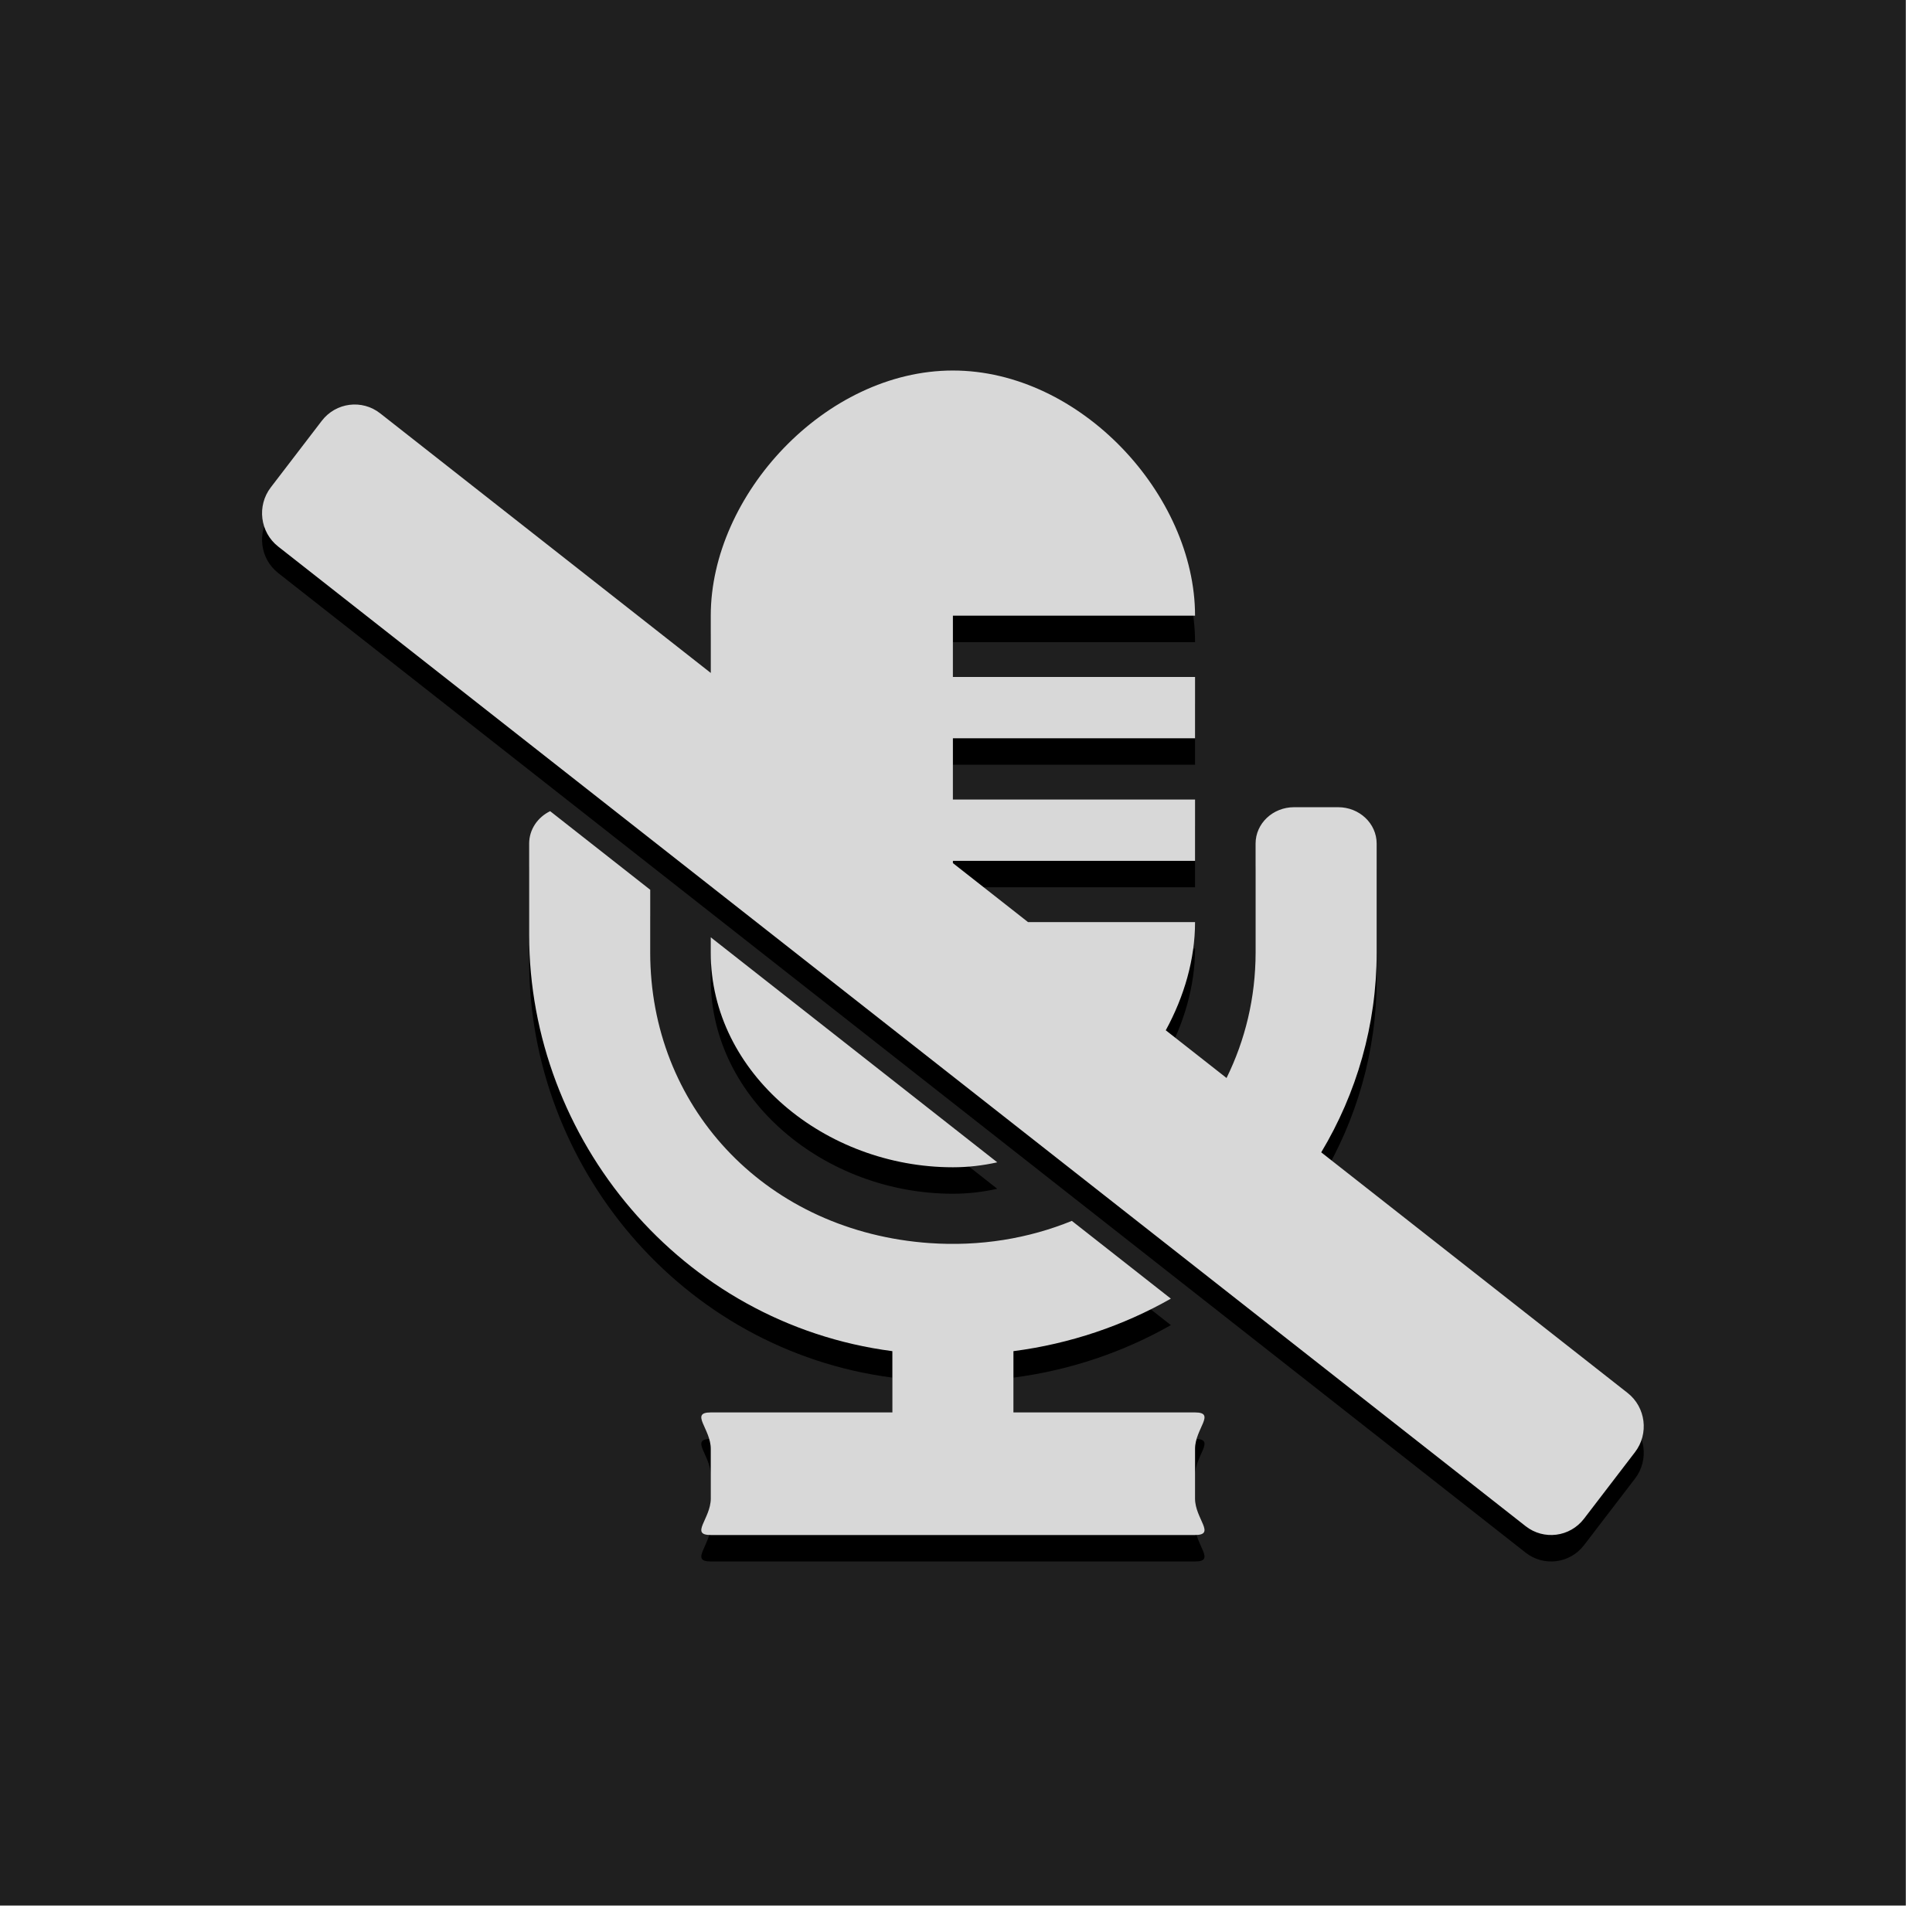
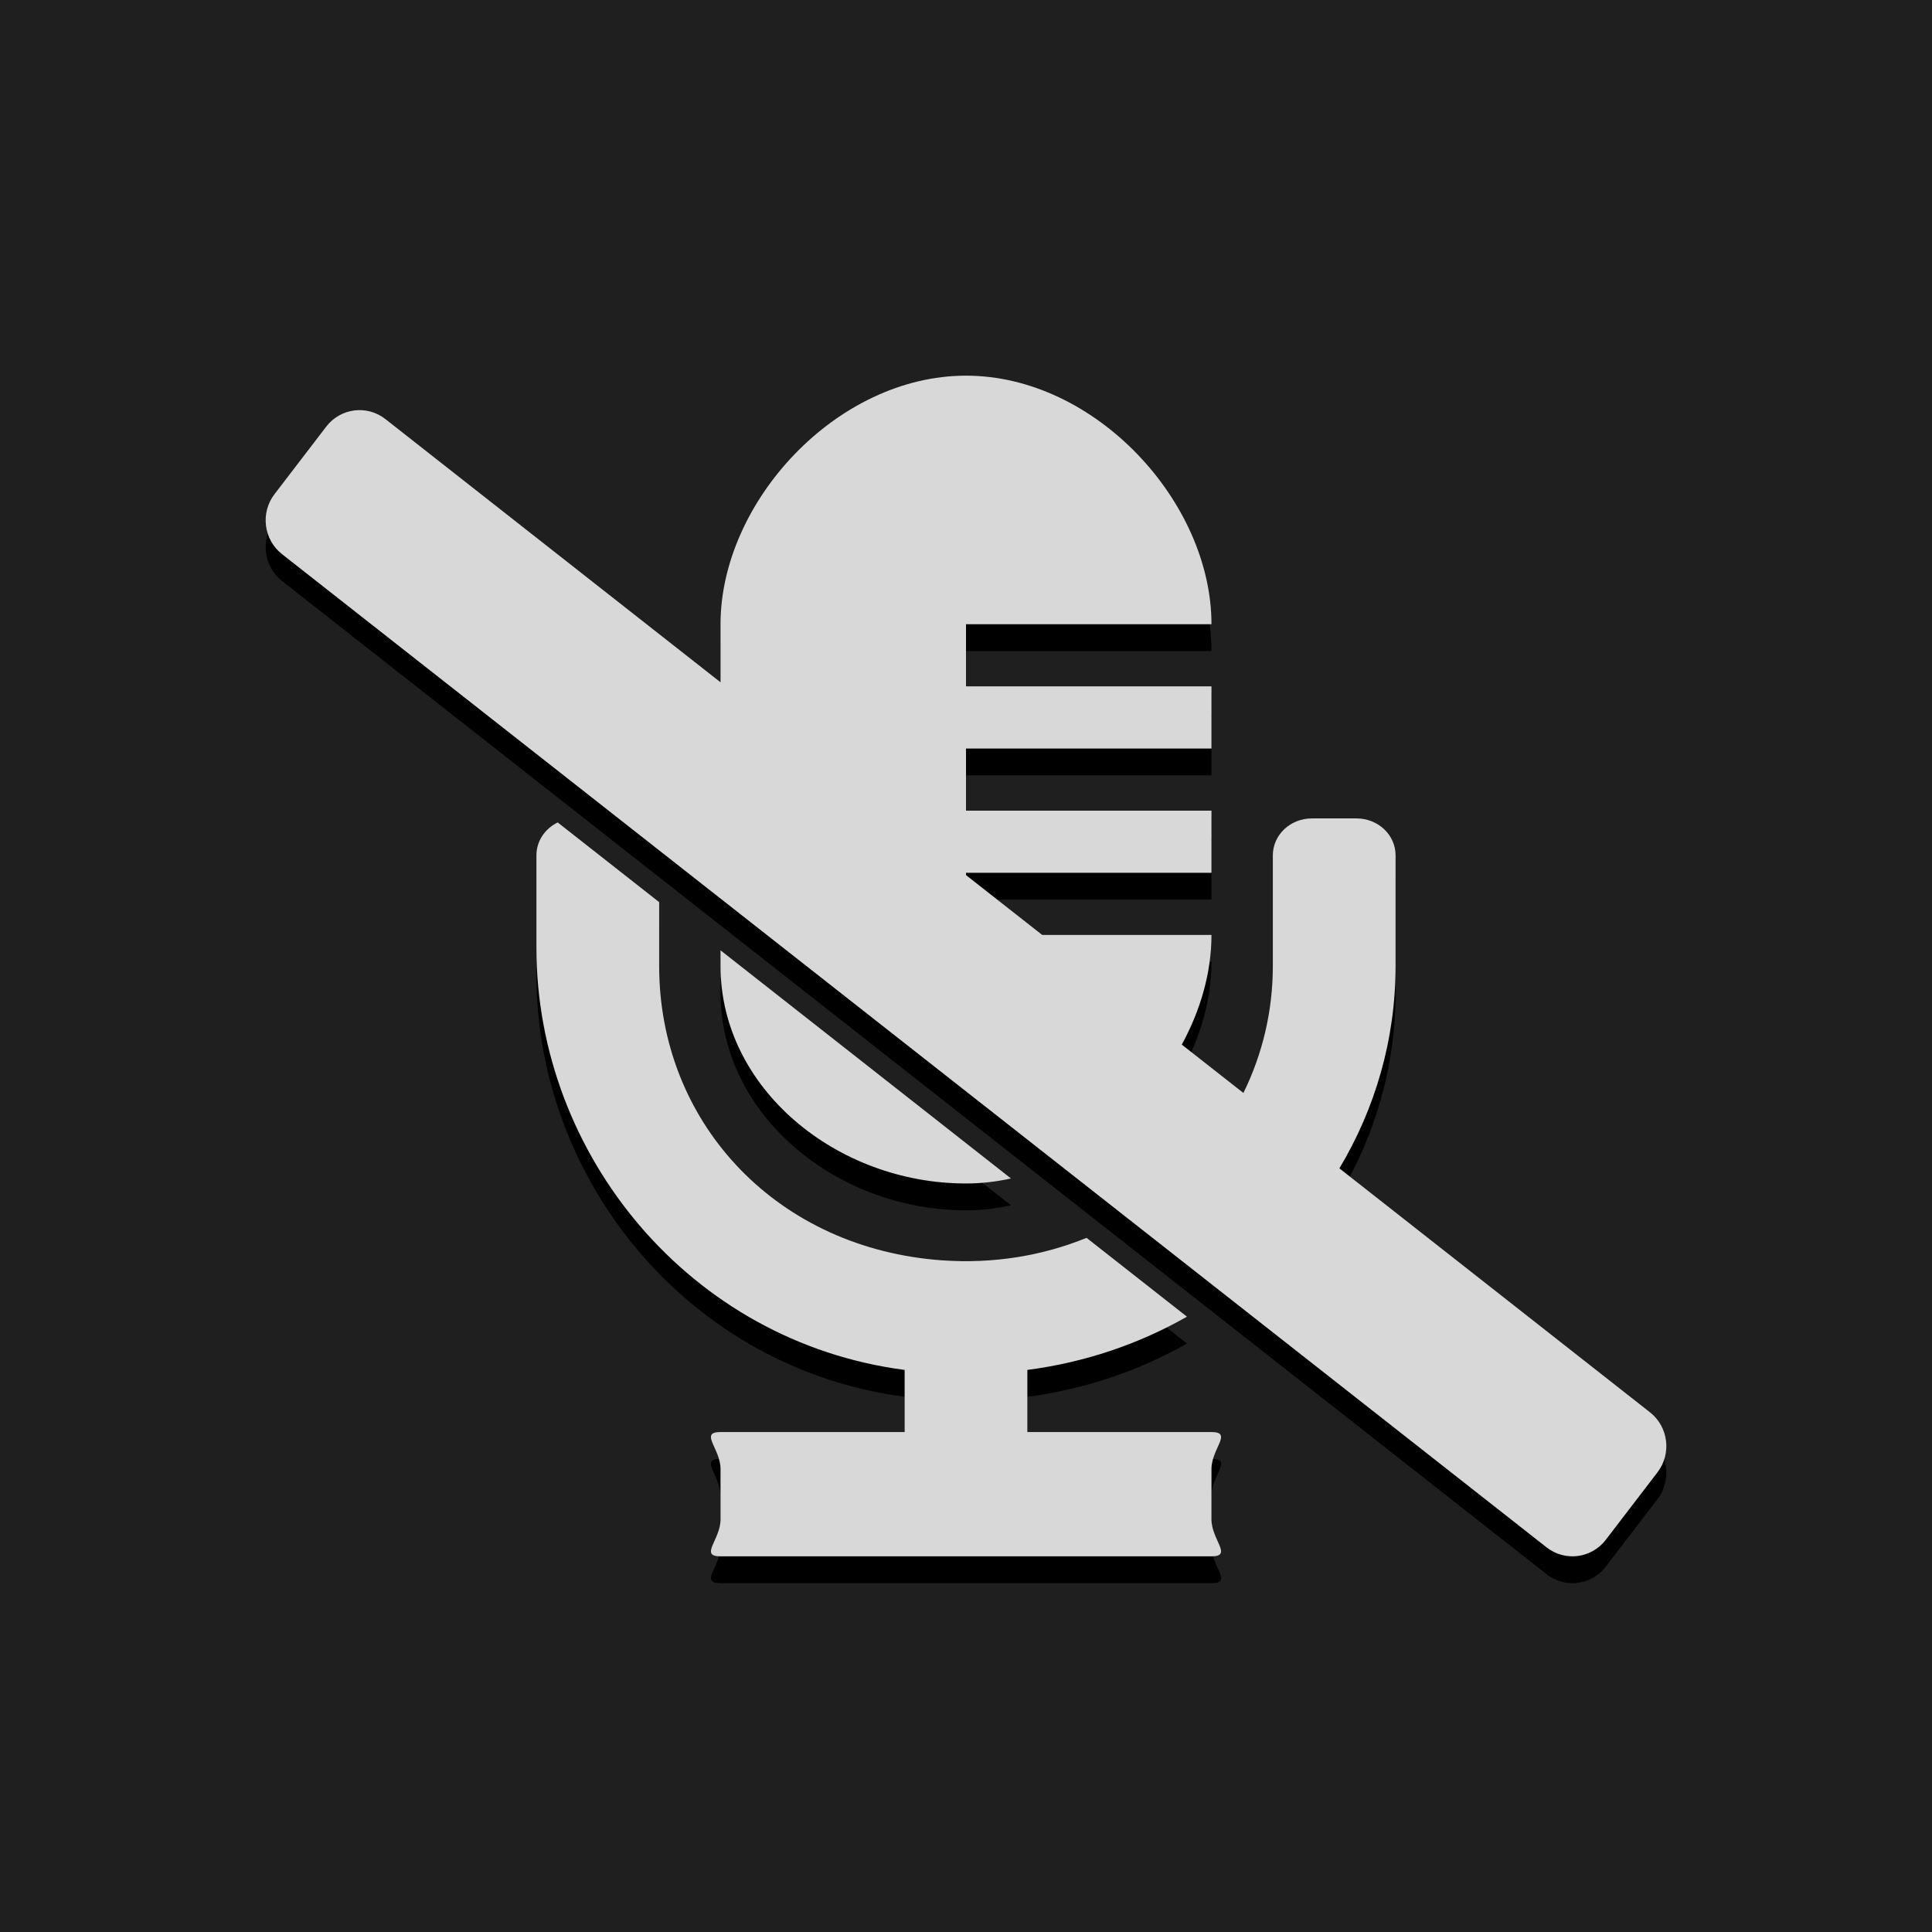
- <svg xmlns="http://www.w3.org/2000/svg" width="100%" height="100%" viewBox="0 0 72 73" version="1.1" xml:space="preserve" style="fill-rule:evenodd;clip-rule:evenodd;stroke-linejoin:round;stroke-miterlimit:2;">
+ <svg xmlns="http://www.w3.org/2000/svg" width="100%" height="100%" viewBox="0 0 72 72" version="1.1" xml:space="preserve" style="fill-rule:evenodd;clip-rule:evenodd;stroke-linejoin:round;stroke-miterlimit:2;">
  <rect id="muted" x="0" y="0" width="72" height="72" style="fill:none;" />
  <rect id="Background" x="-0" y="0" width="72" height="72" style="fill:#1f1f1f;" />
  <path id="Shadow" d="M20.784,31.65l3.781,2.97l-0,2.38c-0,5.741 4.223,10.389 10.272,10.947c0.085,0.008 0.171,0.015 0.257,0.021c1.937,0.139 3.768,-0.173 5.399,-0.837l3.741,2.938c-1.783,1.014 -3.794,1.704 -5.947,1.984l0,2.315l6.861,0c0.804,0 0,0.616 0,1.375l0,1.882c0,0.76 0.804,1.375 0,1.375l-18.296,0c-0.804,0 -0,-0.615 -0,-1.375l-0,-1.882c-0,-0.759 -0.804,-1.375 -0,-1.375l6.861,0l-0,-2.315c-8.007,-1.044 -13.722,-8.023 -13.722,-15.727l-0,-3.451c-0,-0.534 0.322,-0.997 0.793,-1.225Zm6.068,-5.223l-0,-2.164c-0,-4.556 4.325,-9.263 9.148,-9.263c4.823,0 9.148,4.707 9.148,9.263l-9.148,0l-0,2.316l9.148,-0l0,2.316l-9.148,-0l-0,2.316l9.148,-0l0,2.315l-9.148,0l-0,0.086l2.839,2.23l6.309,0c0,1.395 -0.405,2.803 -1.106,4.087l2.296,1.803c0.705,-1.434 1.097,-3.039 1.097,-4.732l0,-4.125c0,-0.76 0.651,-1.375 1.455,-1.375l1.664,0c0.804,0 1.455,0.615 1.455,1.375l0,4.125c0,2.737 -0.76,5.314 -2.094,7.541l11.577,9.093c0.685,0.539 0.81,1.54 0.278,2.234l-1.927,2.516c-0.532,0.694 -1.52,0.821 -2.206,0.282l-47.129,-37.016c-0.685,-0.539 -0.81,-1.54 -0.278,-2.234l1.927,-2.516c0.532,-0.694 1.52,-0.821 2.206,-0.282l12.489,9.809Zm-0,9.989l10.824,8.502c-0.548,0.122 -1.108,0.187 -1.676,0.187c-4.823,0 -9.148,-3.549 -9.148,-8.105l-0,-0.584Z" style="fill-rule:nonzero;" />
  <path id="Icon" d="M20.784,30.65l3.781,2.97l-0,2.38c-0,5.741 4.223,10.389 10.272,10.947c0.085,0.008 0.171,0.015 0.257,0.021c1.937,0.139 3.768,-0.173 5.399,-0.837l3.741,2.938c-1.783,1.014 -3.794,1.704 -5.947,1.984l0,2.315l6.861,0c0.804,0 0,0.616 0,1.375l0,1.882c0,0.76 0.804,1.375 0,1.375l-18.296,0c-0.804,0 -0,-0.615 -0,-1.375l-0,-1.882c-0,-0.759 -0.804,-1.375 -0,-1.375l6.861,0l-0,-2.315c-8.007,-1.044 -13.722,-8.023 -13.722,-15.727l-0,-3.451c-0,-0.534 0.322,-0.997 0.793,-1.225Zm6.068,-5.223l-0,-2.164c-0,-4.556 4.325,-9.263 9.148,-9.263c4.823,0 9.148,4.707 9.148,9.263l-9.148,0l-0,2.316l9.148,-0l0,2.316l-9.148,-0l-0,2.316l9.148,-0l0,2.315l-9.148,0l-0,0.086l2.839,2.23l6.309,0c0,1.395 -0.405,2.803 -1.106,4.087l2.296,1.803c0.705,-1.434 1.097,-3.039 1.097,-4.732l0,-4.125c0,-0.76 0.651,-1.375 1.455,-1.375l1.664,0c0.804,0 1.455,0.615 1.455,1.375l0,4.125c0,2.737 -0.76,5.314 -2.094,7.541l11.577,9.093c0.685,0.539 0.81,1.54 0.278,2.234l-1.927,2.516c-0.532,0.694 -1.52,0.821 -2.206,0.282l-47.129,-37.016c-0.685,-0.539 -0.81,-1.54 -0.278,-2.234l1.927,-2.516c0.532,-0.694 1.52,-0.821 2.206,-0.282l12.489,9.809Zm-0,9.989l10.824,8.502c-0.548,0.122 -1.108,0.187 -1.676,0.187c-4.823,0 -9.148,-3.549 -9.148,-8.105l-0,-0.584Z" style="fill:#d8d8d8;fill-rule:nonzero;" />
</svg>
